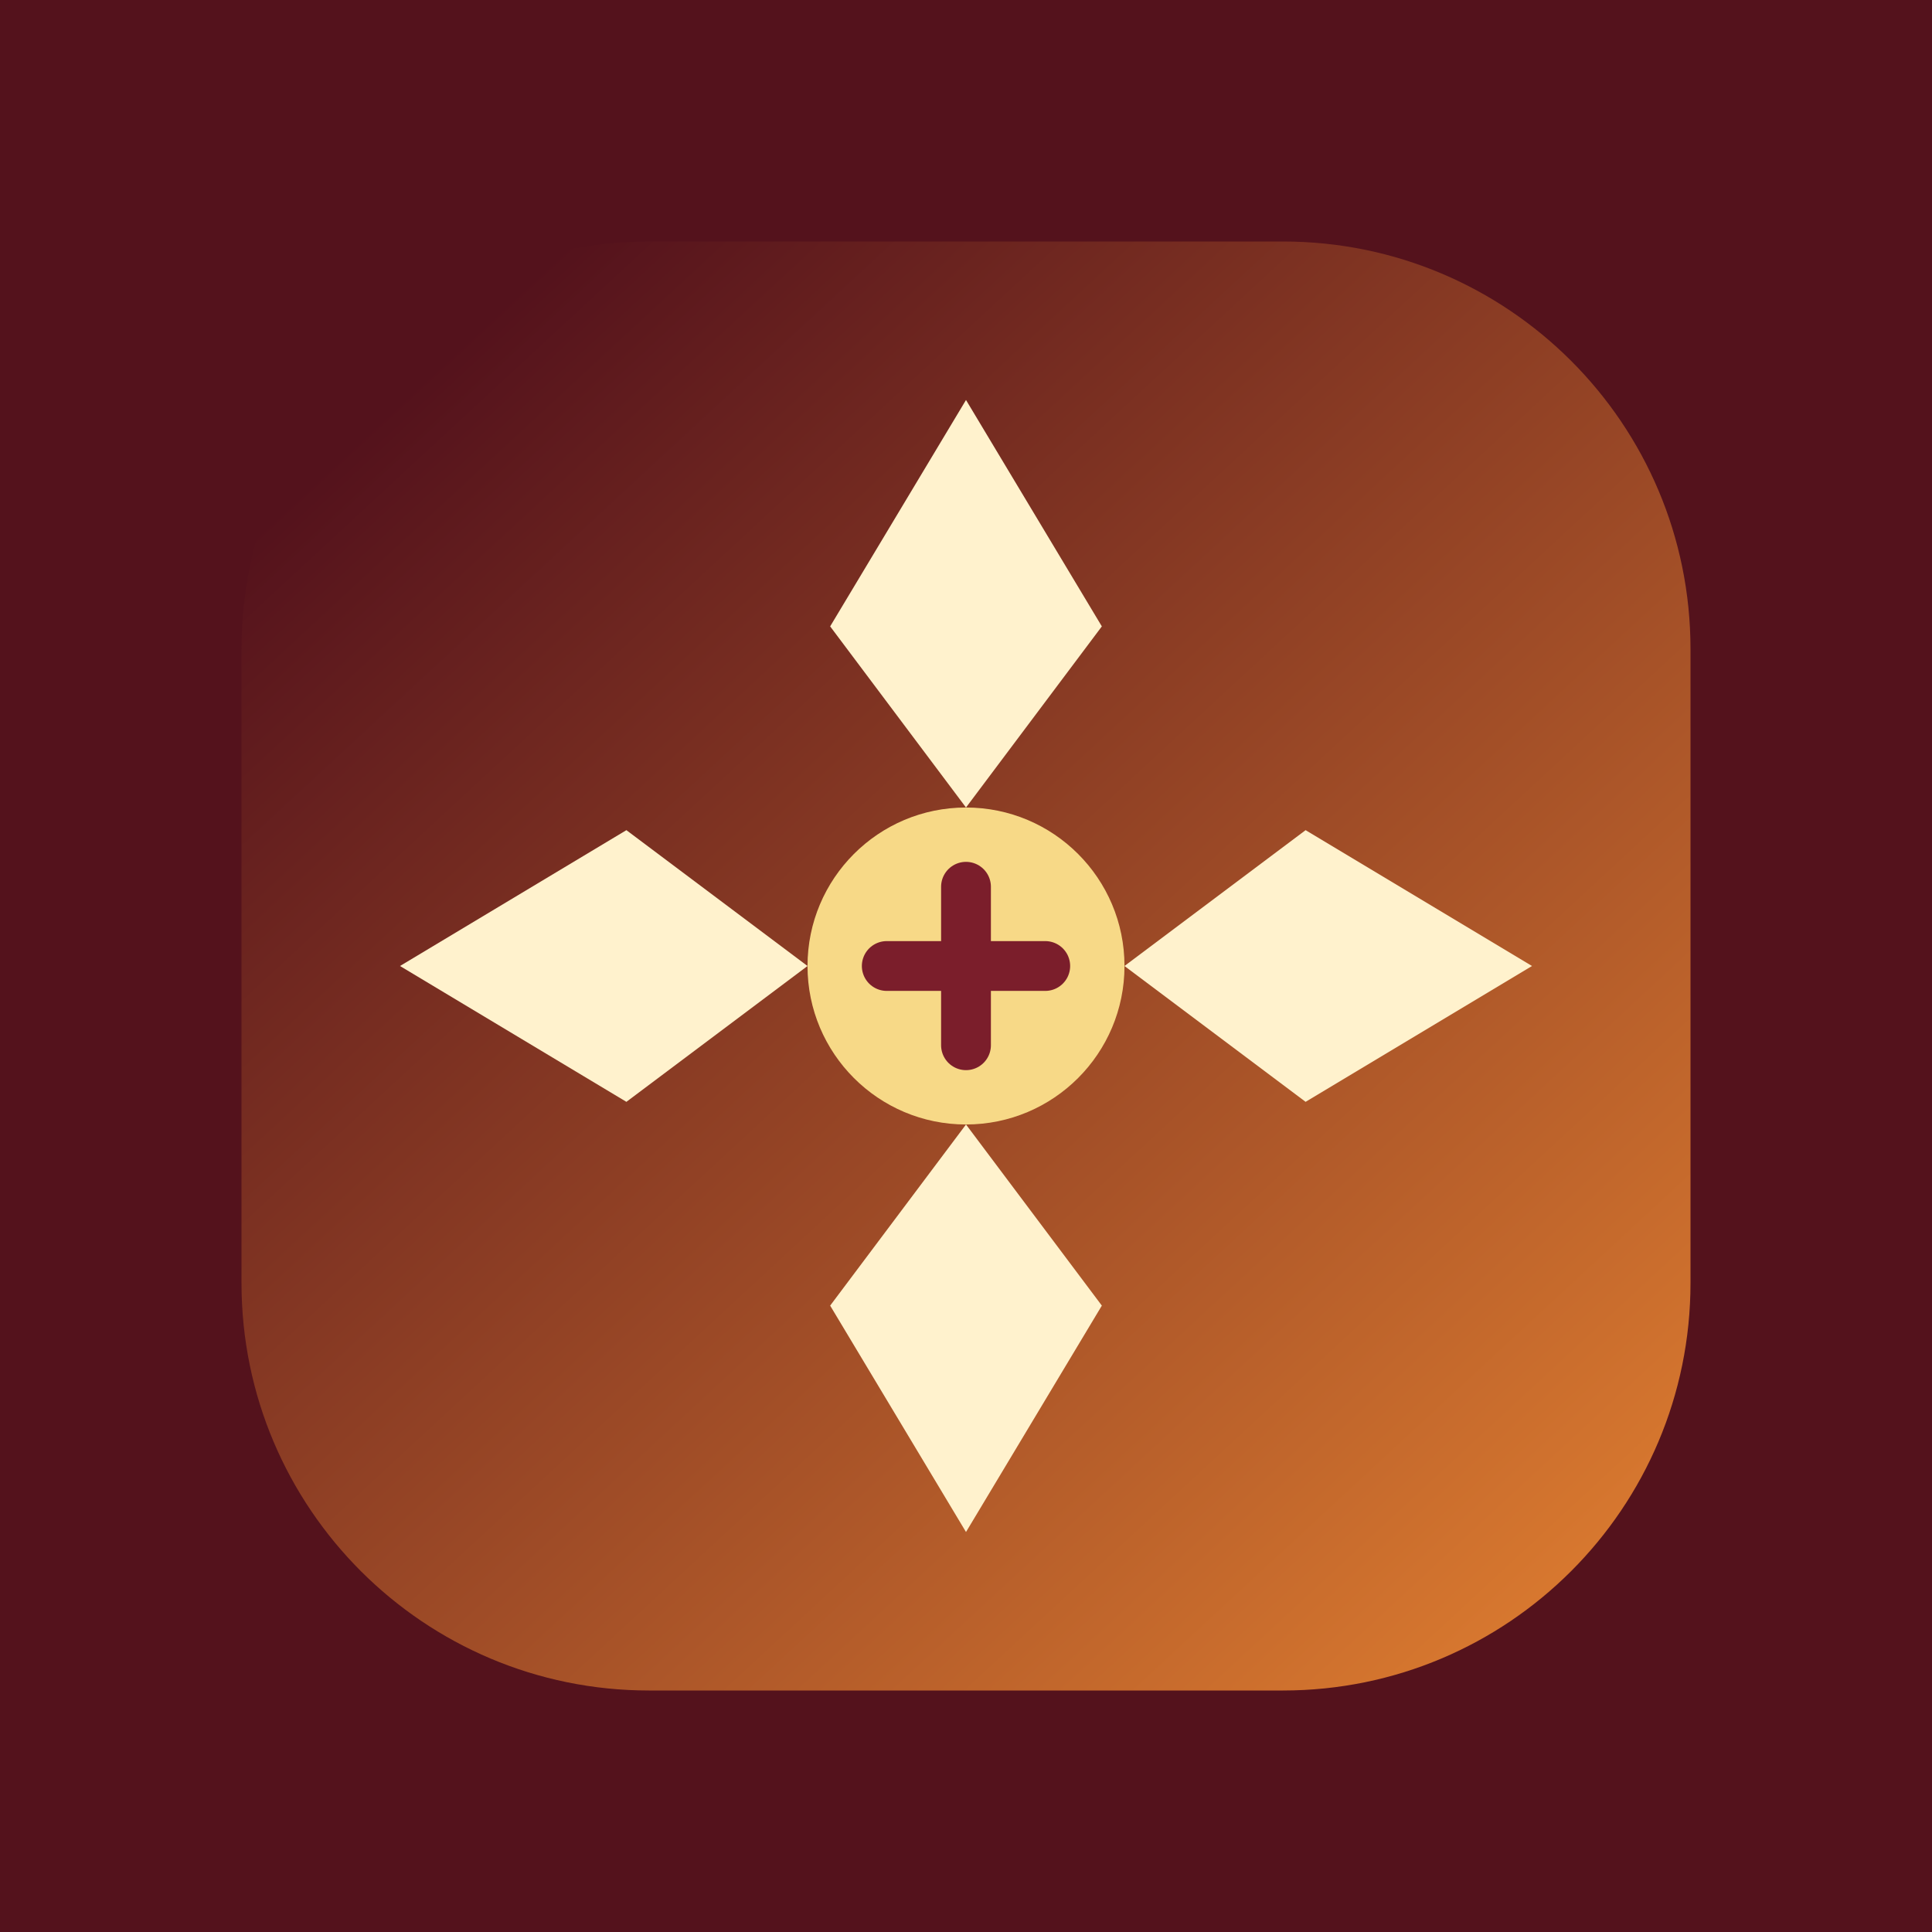
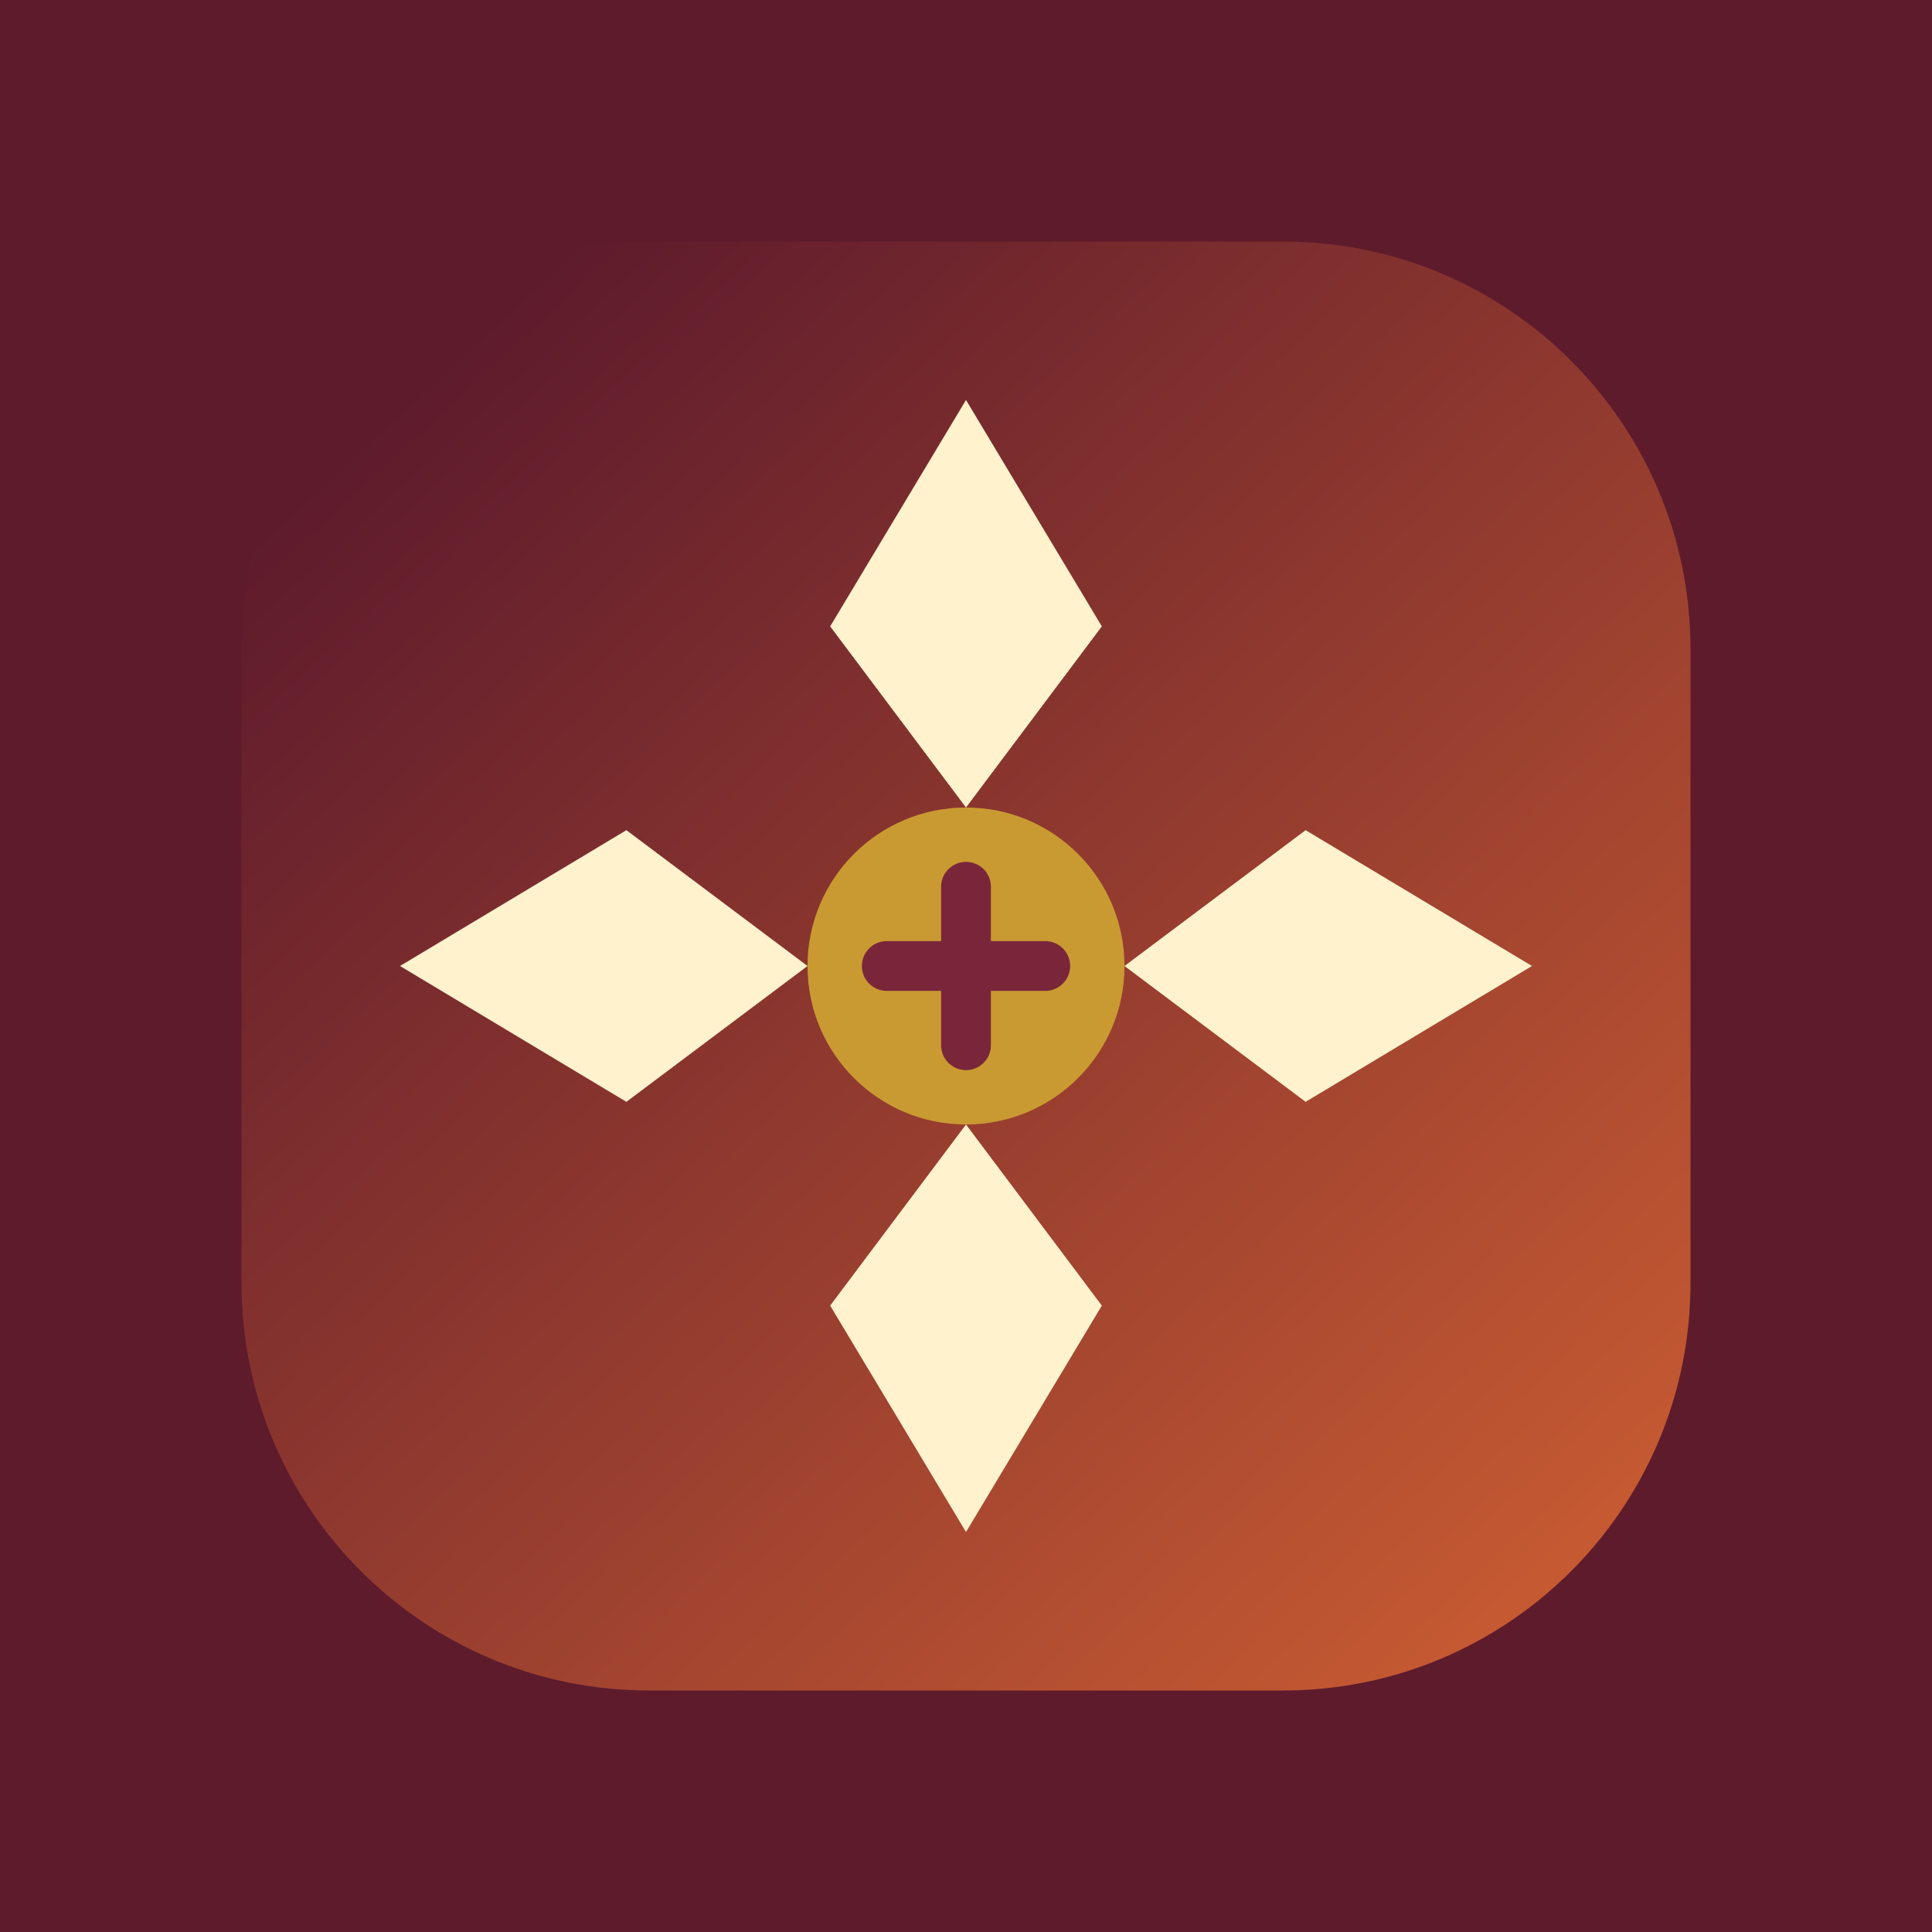
<svg xmlns="http://www.w3.org/2000/svg" viewBox="0 0 64 64" fill="none">
-   <rect width="64" height="64" fill="#54121C" />
+   <rect width="64" height="64" fill="#5E1B2C" />
  <g transform="translate(8 8) scale(.75)">
    <defs>
      <linearGradient id="brand" x1="8" y1="6" x2="58" y2="60" gradientUnits="userSpaceOnUse">
-         <stop stop-color="#54121C" />
-         <stop offset="1" stop-color="#D8782F" />
+         <stop stop-color="#5E1B2C" />
+         <stop offset="1" stop-color="#C65A32" />
      </linearGradient>
    </defs>
    <rect width="64" height="64" rx="18" fill="url(#brand)" />
    <path d="M32 7 38 17 32 25 26 17 32 7Z" fill="#FFF2CD" />
    <path d="M57 32 47 38 39 32 47 26 57 32Z" fill="#FFF2CD" />
    <path d="M32 57 26 47 32 39 38 47 32 57Z" fill="#FFF2CD" />
    <path d="M7 32 17 26 25 32 17 38 7 32Z" fill="#FFF2CD" />
-     <circle cx="32" cy="32" r="7" fill="#F7D987" />
-     <path d="M32 28.5v7M28.5 32h7" stroke="#7B1E2B" stroke-width="2.2" stroke-linecap="round" />
+     <circle cx="32" cy="32" r="7" fill="#C99A32" />
+     <path d="M32 28.5v7M28.5 32h7" stroke="#7A263A" stroke-width="2.2" stroke-linecap="round" />
  </g>
</svg>
